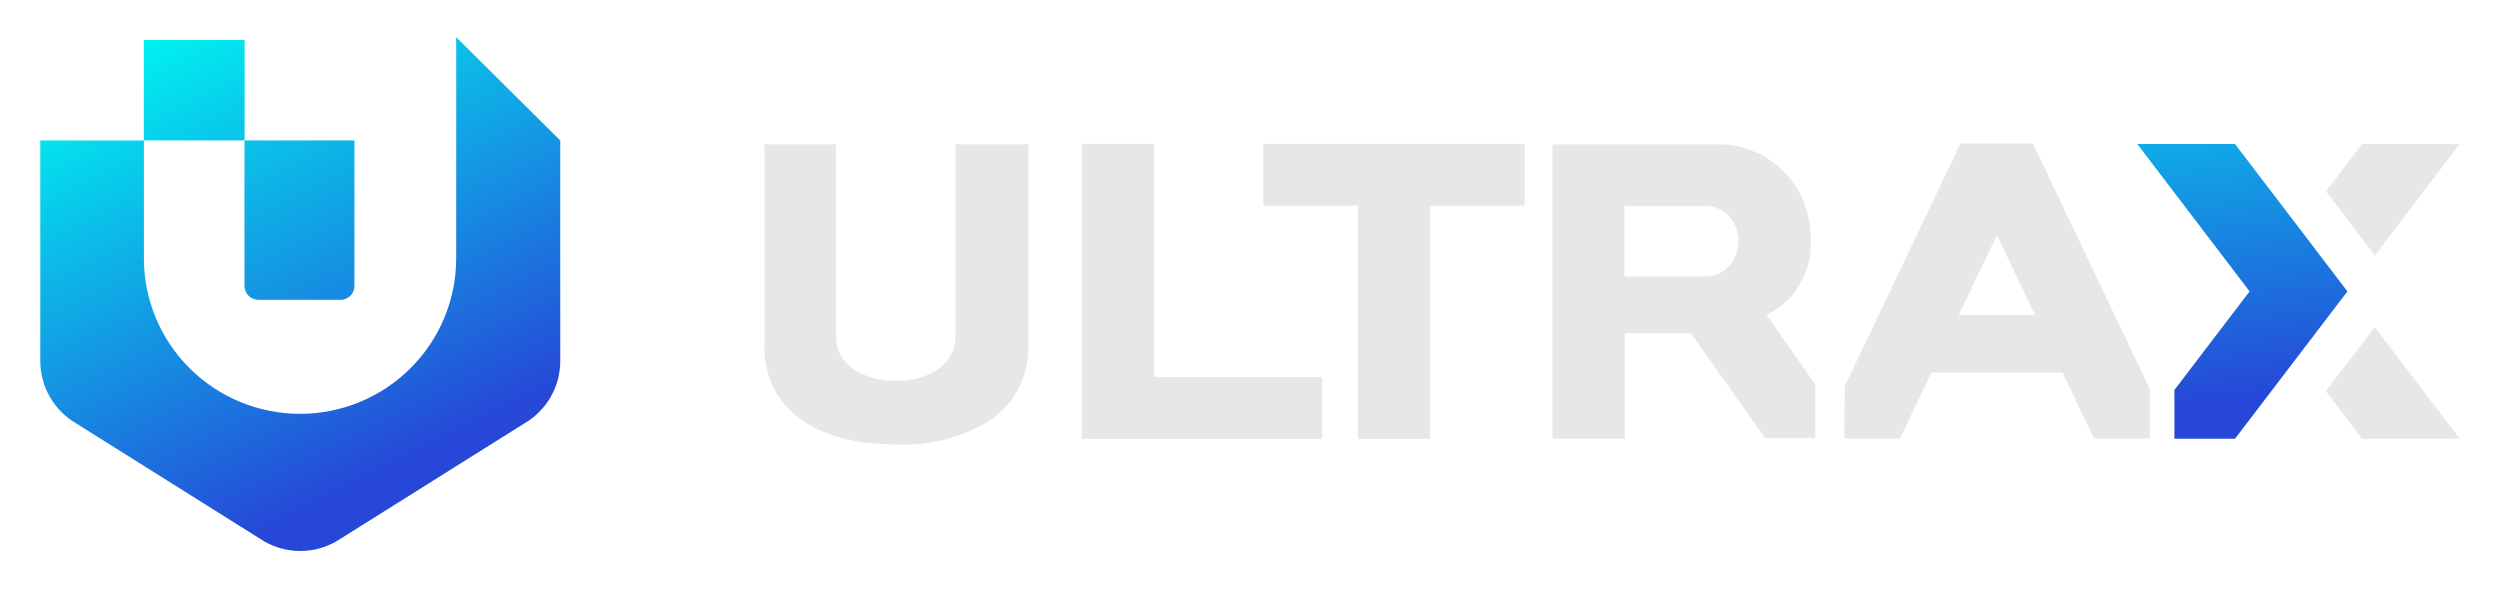
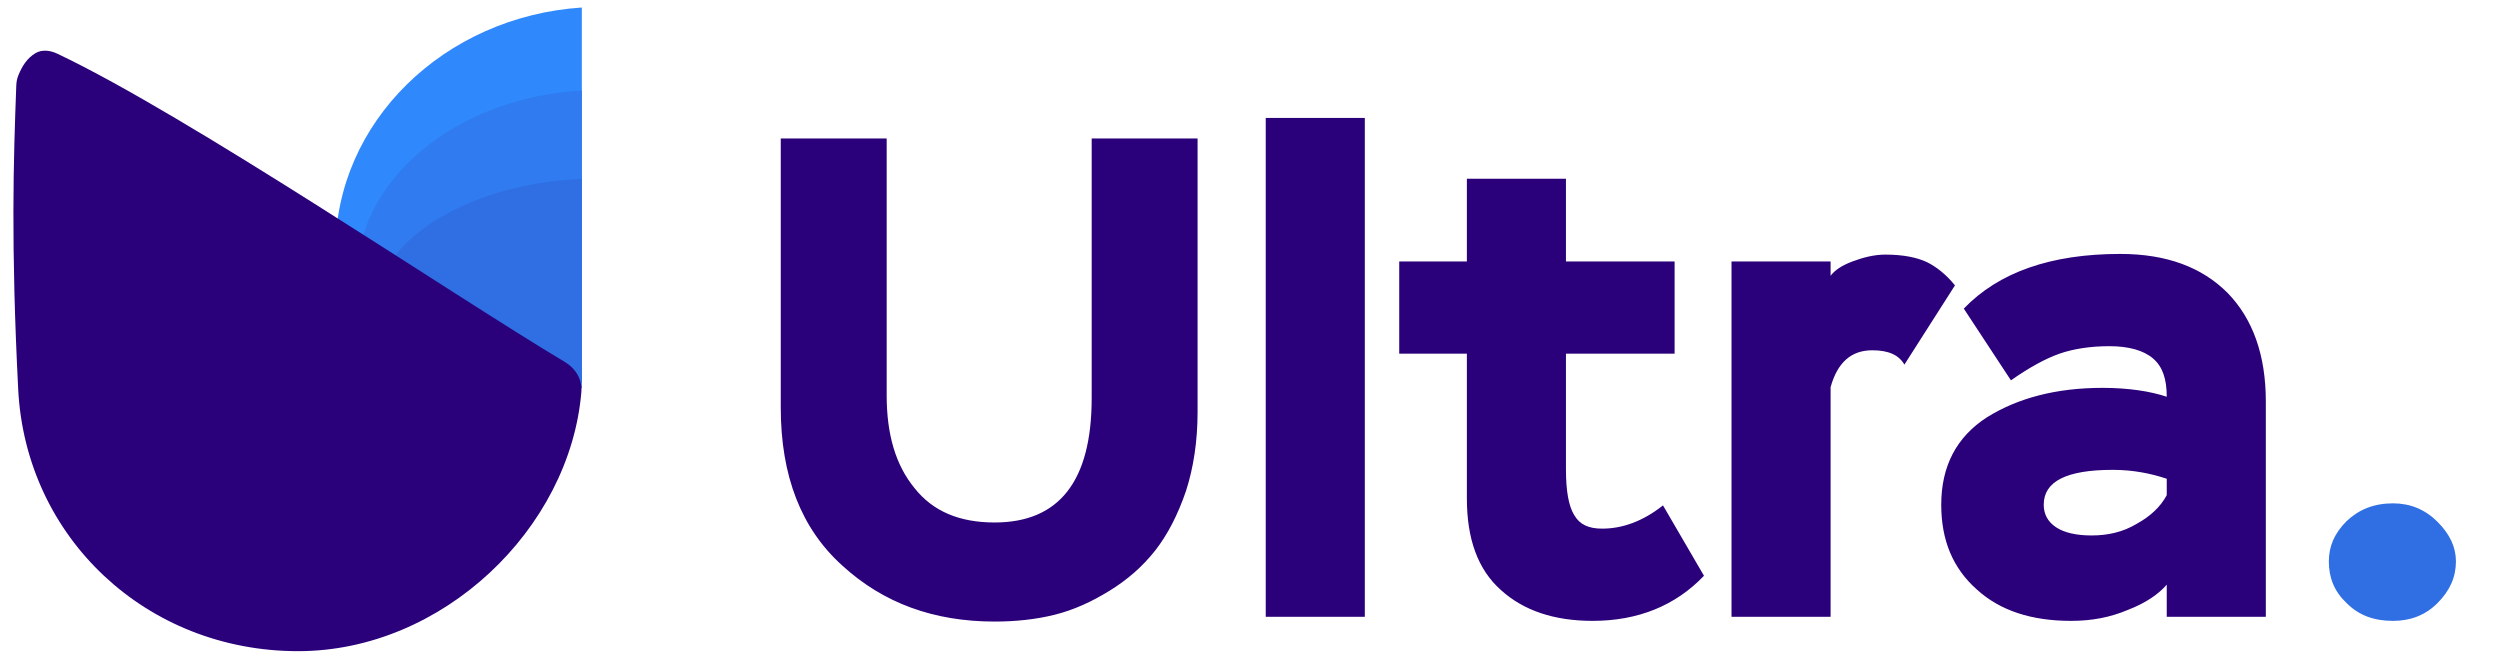
- <svg xmlns="http://www.w3.org/2000/svg" width="119" height="29" viewBox="0 0 119 29" fill="none">
-   <path d="M26.668 6.686V17.192C26.668 17.792 26.509 18.382 26.208 18.902C25.907 19.423 25.475 19.856 24.953 20.158L16.013 25.767C15.49 26.069 14.897 26.227 14.293 26.227C13.689 26.227 13.096 26.069 12.573 25.767L3.633 20.158C3.112 19.855 2.68 19.422 2.379 18.902C2.078 18.382 1.919 17.792 1.918 17.192V6.686H6.85V12.296C6.85 14.259 7.633 16.142 9.027 17.53C10.421 18.918 12.311 19.698 14.283 19.698C16.254 19.698 18.144 18.918 19.538 17.53C20.932 16.142 21.715 14.259 21.715 12.296V1.77L26.668 6.686Z" fill="url(#paint0_linear_8348_5173)" />
-   <path d="M16.213 14.271H12.295C12.121 14.269 11.954 14.2 11.831 14.077C11.708 13.954 11.638 13.788 11.637 13.615V6.684H16.871V13.62C16.87 13.793 16.8 13.959 16.677 14.08C16.553 14.202 16.387 14.271 16.213 14.271Z" fill="url(#paint1_linear_8348_5173)" />
-   <path d="M11.643 1.904H6.844V6.684H11.643V1.904Z" fill="url(#paint2_linear_8348_5173)" />
-   <path d="M45.483 15.938C45.497 16.243 45.436 16.547 45.306 16.824C45.175 17.1 44.979 17.341 44.734 17.524C44.129 17.941 43.404 18.15 42.669 18.122C41.915 18.158 41.169 17.948 40.545 17.524C40.301 17.34 40.105 17.099 39.973 16.823C39.842 16.547 39.78 16.244 39.791 15.938V6.871H36.394V16.388C36.353 17.078 36.489 17.767 36.788 18.391C37.087 19.015 37.539 19.553 38.103 19.956C39.223 20.755 40.758 21.157 42.669 21.157C44.271 21.239 45.858 20.819 47.208 19.956C47.774 19.554 48.23 19.016 48.533 18.392C48.836 17.769 48.978 17.08 48.944 16.388V6.871H45.483V15.938Z" fill="#E6E7E8" />
-   <path d="M54.944 6.85H51.488V20.892H62.94V17.952H54.944V6.85Z" fill="#E6E7E8" />
-   <path d="M60.129 9.789H64.641V20.892H68.082V9.789H72.578V6.85H60.129V9.789Z" fill="#E6E7E8" />
-   <path d="M85.444 13.877C85.948 13.195 86.215 12.367 86.203 11.519C86.215 10.696 86.023 9.883 85.646 9.151C85.264 8.449 84.697 7.866 84.005 7.464C83.313 7.062 82.523 6.857 81.722 6.872H73.902V20.888H77.337V15.86H80.491L83.936 20.745L84.011 20.851H86.405V18.292L84.08 14.982C84.625 14.741 85.096 14.359 85.444 13.877ZM82.747 11.477C82.751 11.923 82.588 12.354 82.29 12.688C82.136 12.846 81.95 12.97 81.744 13.051C81.538 13.132 81.317 13.169 81.096 13.158H77.321V9.806H81.096C81.315 9.797 81.534 9.833 81.739 9.912C81.944 9.992 82.129 10.112 82.285 10.266C82.588 10.597 82.753 11.03 82.747 11.477Z" fill="#E6E7E8" />
-   <path d="M96.763 6.828H93.317L87.812 18.38L87.785 20.87H90.44L91.937 17.735H98.18L99.672 20.87H102.326V18.502L96.832 6.971L96.763 6.828ZM96.869 14.997H93.237L95.053 11.19L96.869 14.997Z" fill="#E6E7E8" />
-   <path d="M117.083 20.883H112.432L110.707 18.615L113.038 15.58H113.043L117.083 20.883Z" fill="#E6E7E8" />
-   <path d="M109.411 10.819L106.385 6.854H101.734L107.08 13.869L103.502 18.564V20.885H106.385L106.401 20.864L109.411 16.92L111.099 14.705L111.736 13.875V13.869L109.411 10.819Z" fill="url(#paint3_linear_8348_5173)" />
-   <path d="M117.084 6.854L113.039 12.162L110.719 9.106L112.434 6.854H117.084Z" fill="#E6E7E8" />
-   <defs>
-     <linearGradient id="paint0_linear_8348_5173" x1="8.692" y1="1.193" x2="19.15" y2="22.186" gradientUnits="userSpaceOnUse">
-       <stop stop-color="#00F0F0" />
-       <stop offset="1" stop-color="#2647D7" />
-     </linearGradient>
-     <linearGradient id="paint1_linear_8348_5173" x1="9.295" y1="0.355" x2="20.555" y2="22.957" gradientUnits="userSpaceOnUse">
-       <stop stop-color="#00F0F0" />
-       <stop offset="1" stop-color="#2647D7" />
-     </linearGradient>
-     <linearGradient id="paint2_linear_8348_5173" x1="7.884" y1="1.592" x2="18.337" y2="22.585" gradientUnits="userSpaceOnUse">
-       <stop stop-color="#00F0F0" />
-       <stop offset="1" stop-color="#2647D7" />
-     </linearGradient>
-     <linearGradient id="paint3_linear_8348_5173" x1="105.196" y1="-2.304" x2="107.75" y2="18.889" gradientUnits="userSpaceOnUse">
-       <stop stop-color="#00F0F0" />
-       <stop offset="1" stop-color="#2647D7" />
-     </linearGradient>
-   </defs>
+ <svg xmlns="http://www.w3.org/2000/svg" width="152" height="40" viewBox="0 0 152 40" fill="none">
+   <path fill-rule="evenodd" clip-rule="evenodd" d="M35.376 0.457V23.247H22.928C21.323 20.942 20.393 18.201 20.393 15.261C20.393 7.425 27.001 1.007 35.376 0.457Z" fill="#2F88FC" />
+   <path fill-rule="evenodd" clip-rule="evenodd" d="M35.375 5.508V23.247H23.984C22.516 21.453 21.665 19.319 21.665 17.031C21.665 10.931 27.712 5.935 35.375 5.508Z" fill="#2F7BEF" />
+   <path fill-rule="evenodd" clip-rule="evenodd" d="M35.375 10.879V23.601H24.806C23.444 22.314 22.654 20.784 22.654 19.143C22.654 14.768 28.265 11.186 35.375 10.879Z" fill="#2F6FE3" />
+   <path d="M34.365 22.022C35.005 22.405 35.409 23.09 35.347 23.833C34.654 32.13 26.922 39.591 18.122 39.591C8.897 39.591 1.563 32.686 1.106 23.669C0.659 14.851 0.818 9.791 0.99 5.197C0.998 4.989 1.034 4.783 1.112 4.59C1.361 3.975 1.669 3.53 2.146 3.238C2.552 2.991 3.057 3.061 3.486 3.265C11.459 7.045 27.398 17.86 34.365 22.022Z" fill="#2A017B" />
+   <path d="M72.813 8.418H66.374V24.205C66.374 29.274 64.379 31.767 60.474 31.767C58.355 31.767 56.735 31.102 55.613 29.689C54.45 28.277 53.91 26.407 53.91 24.039V8.418H47.47V24.787C47.47 28.942 48.717 32.141 51.209 34.384C53.702 36.669 56.776 37.791 60.474 37.791C61.721 37.791 62.967 37.666 64.13 37.375C65.293 37.084 66.374 36.586 67.454 35.921C68.534 35.257 69.448 34.467 70.237 33.47C70.985 32.514 71.609 31.31 72.107 29.855C72.564 28.443 72.813 26.823 72.813 25.036V8.418ZM76.957 37.5H82.981V7.171H76.957V37.5ZM85.073 21.505H89.186V30.312C89.186 32.764 89.851 34.633 91.263 35.88C92.634 37.126 94.504 37.749 96.83 37.749C99.572 37.749 101.857 36.835 103.602 35.007L101.11 30.728C99.905 31.683 98.658 32.141 97.412 32.141C96.581 32.141 96.041 31.891 95.709 31.31C95.376 30.77 95.21 29.855 95.21 28.526V21.505H101.816V15.896H95.21V10.869H89.186V15.896H85.073V21.505ZM105.276 37.5H111.3V23.54C111.716 22.045 112.547 21.297 113.835 21.297C114.832 21.297 115.455 21.588 115.787 22.169L118.862 17.35C118.322 16.685 117.74 16.228 117.159 15.938C116.535 15.647 115.704 15.48 114.624 15.48C113.959 15.48 113.295 15.647 112.63 15.896C111.965 16.145 111.55 16.436 111.3 16.768V15.896H105.276V37.5ZM122.265 23.125C123.387 22.336 124.384 21.796 125.215 21.505C126.046 21.214 127.085 21.048 128.248 21.048C129.411 21.048 130.325 21.297 130.907 21.796C131.488 22.294 131.738 23.042 131.738 24.122C130.741 23.79 129.411 23.582 127.832 23.582C125.007 23.582 122.681 24.205 120.811 25.369C118.941 26.573 118.027 28.36 118.027 30.686C118.027 32.847 118.734 34.55 120.188 35.838C121.6 37.126 123.512 37.749 125.921 37.749C127.168 37.749 128.289 37.541 129.37 37.084C130.45 36.669 131.239 36.129 131.738 35.547V37.5H137.762V24.413C137.762 21.588 136.973 19.386 135.435 17.807C133.857 16.228 131.696 15.439 128.913 15.439C124.675 15.439 121.517 16.561 119.398 18.763L122.265 23.125ZM127.168 32.556C126.254 32.556 125.506 32.39 125.007 32.057C124.509 31.725 124.259 31.268 124.259 30.686C124.259 29.274 125.63 28.567 128.456 28.567C129.66 28.567 130.741 28.775 131.738 29.108V30.105C131.364 30.811 130.741 31.393 129.91 31.85C129.079 32.348 128.165 32.556 127.168 32.556Z" fill="#2A017B" />
+   <path d="M141.594 34.135C141.594 35.132 141.926 35.963 142.674 36.669C143.422 37.417 144.336 37.749 145.499 37.749C146.538 37.749 147.452 37.417 148.199 36.669C148.947 35.921 149.321 35.09 149.321 34.135C149.321 33.262 148.947 32.473 148.199 31.725C147.452 30.977 146.538 30.603 145.499 30.603C144.336 30.603 143.422 30.977 142.674 31.683C141.926 32.431 141.594 33.221 141.594 34.135Z" fill="#2F6FE3" />
</svg>
